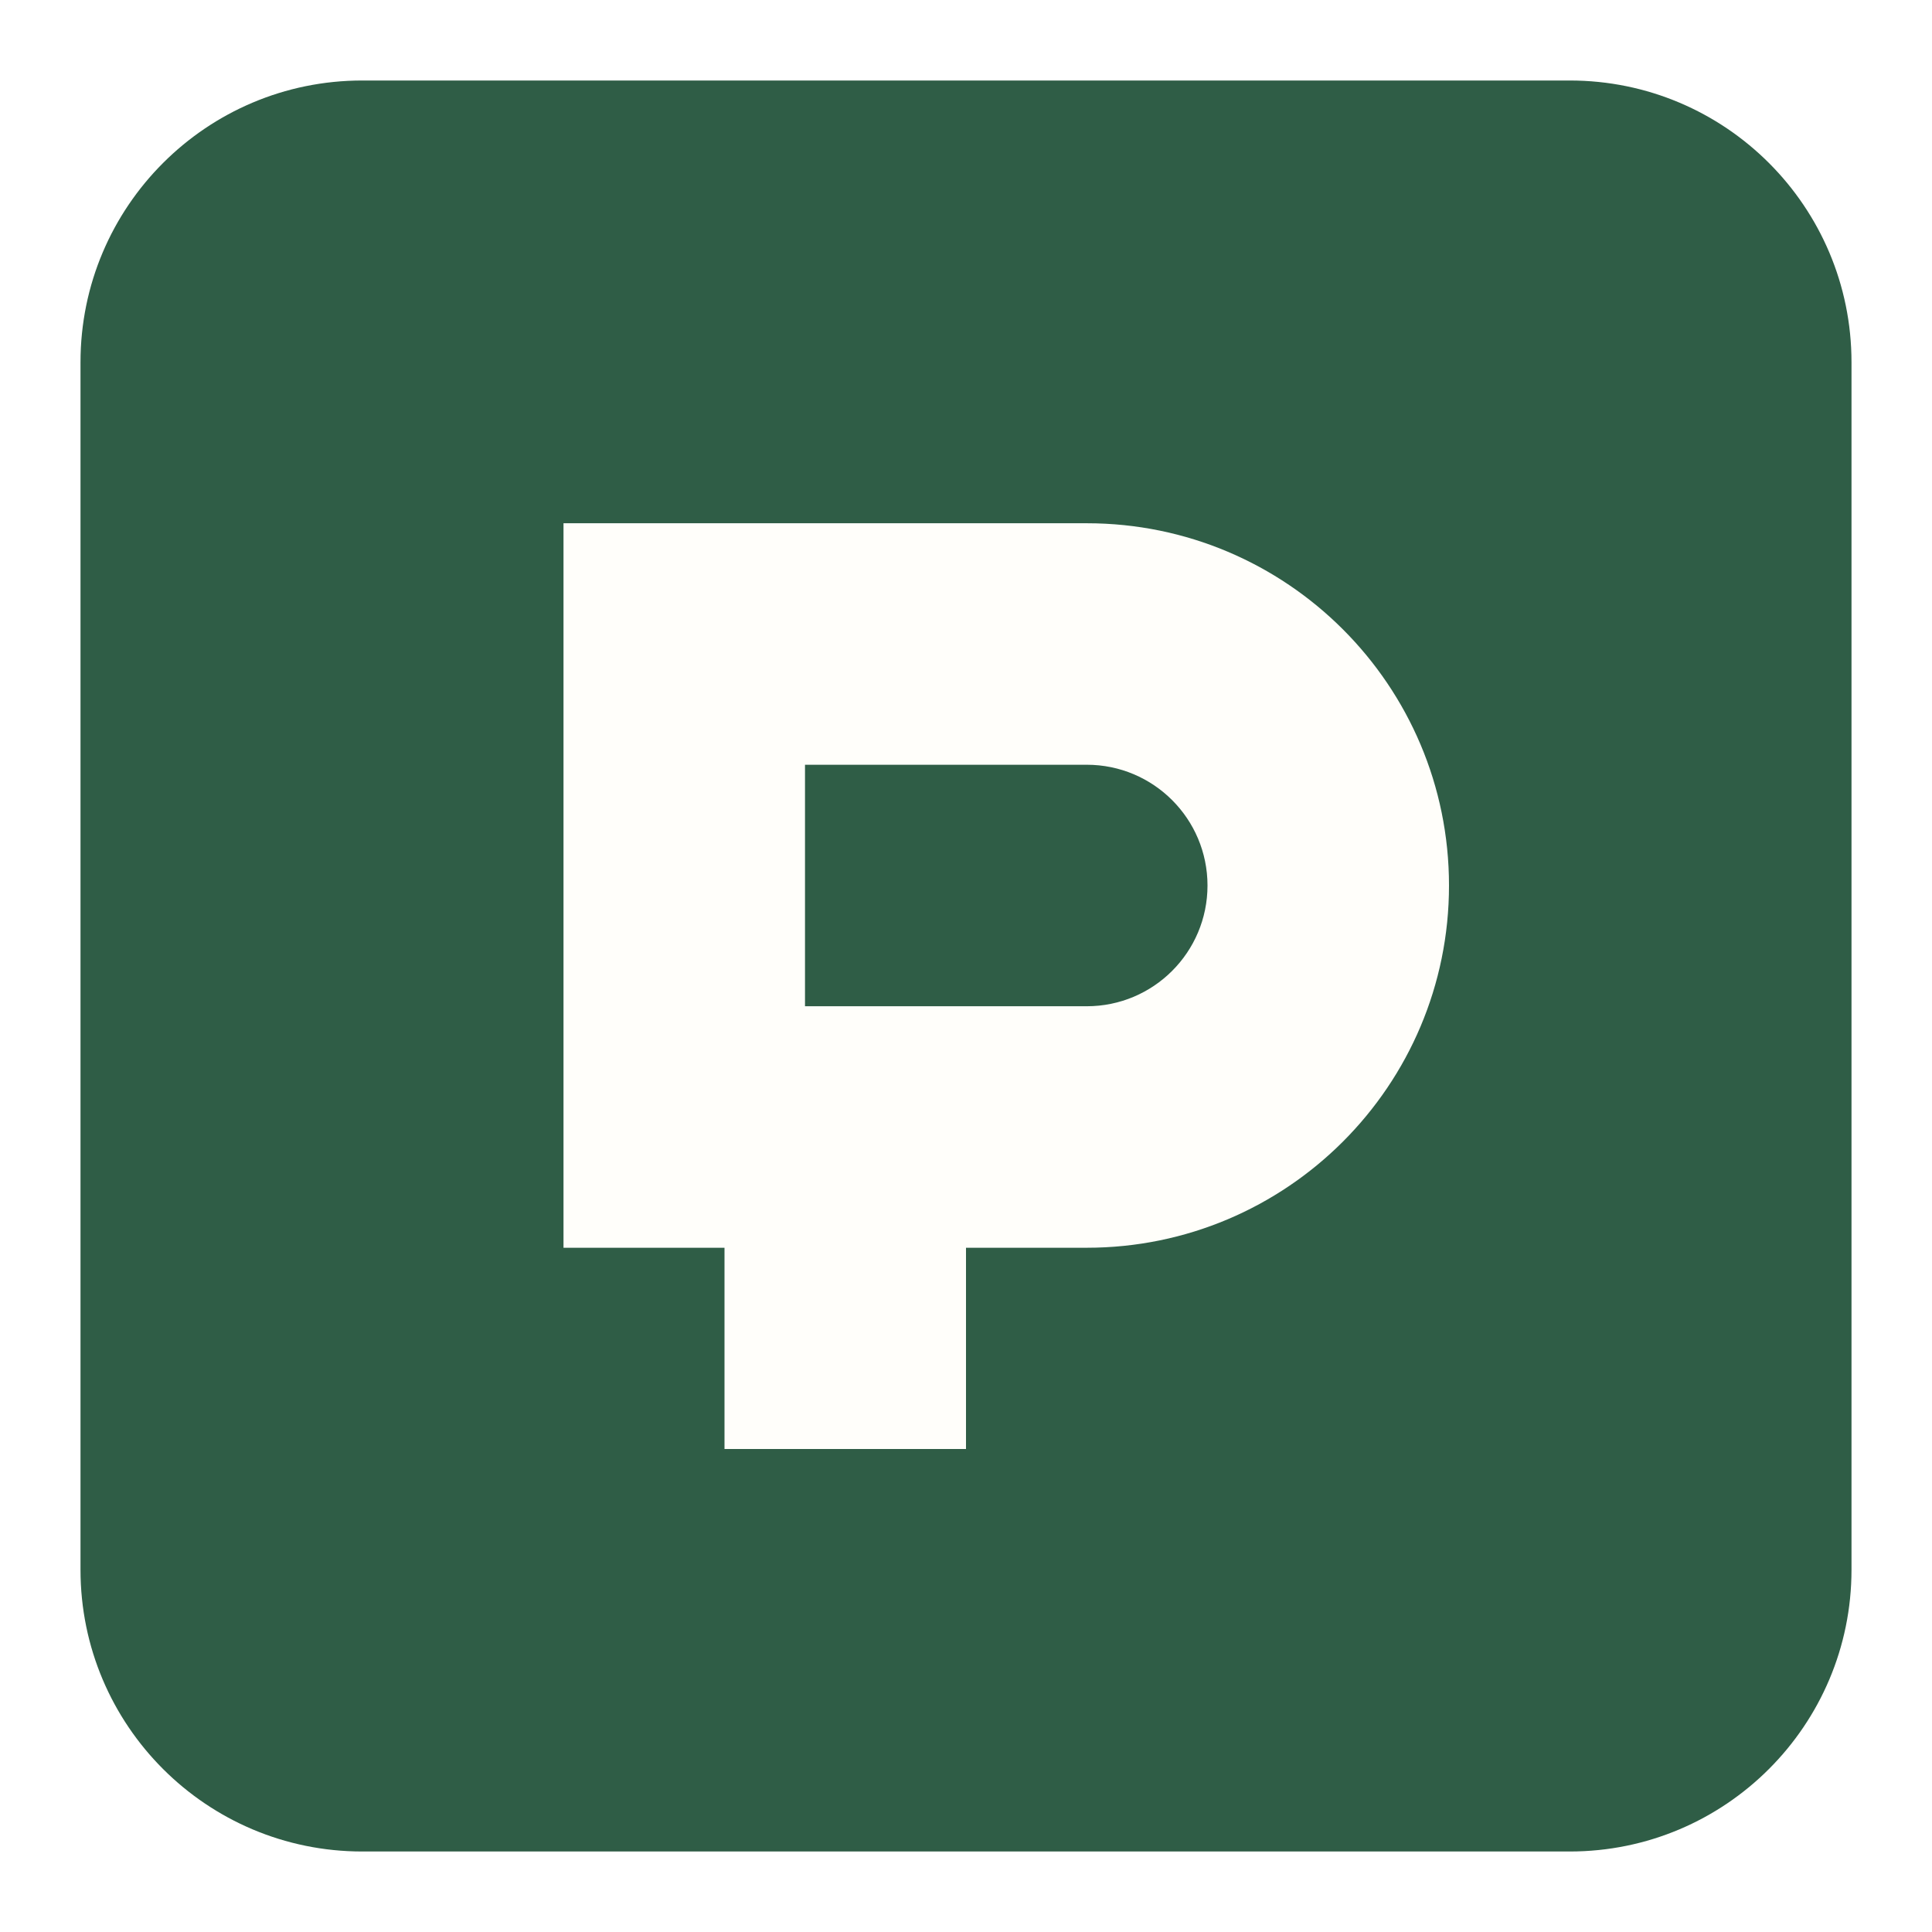
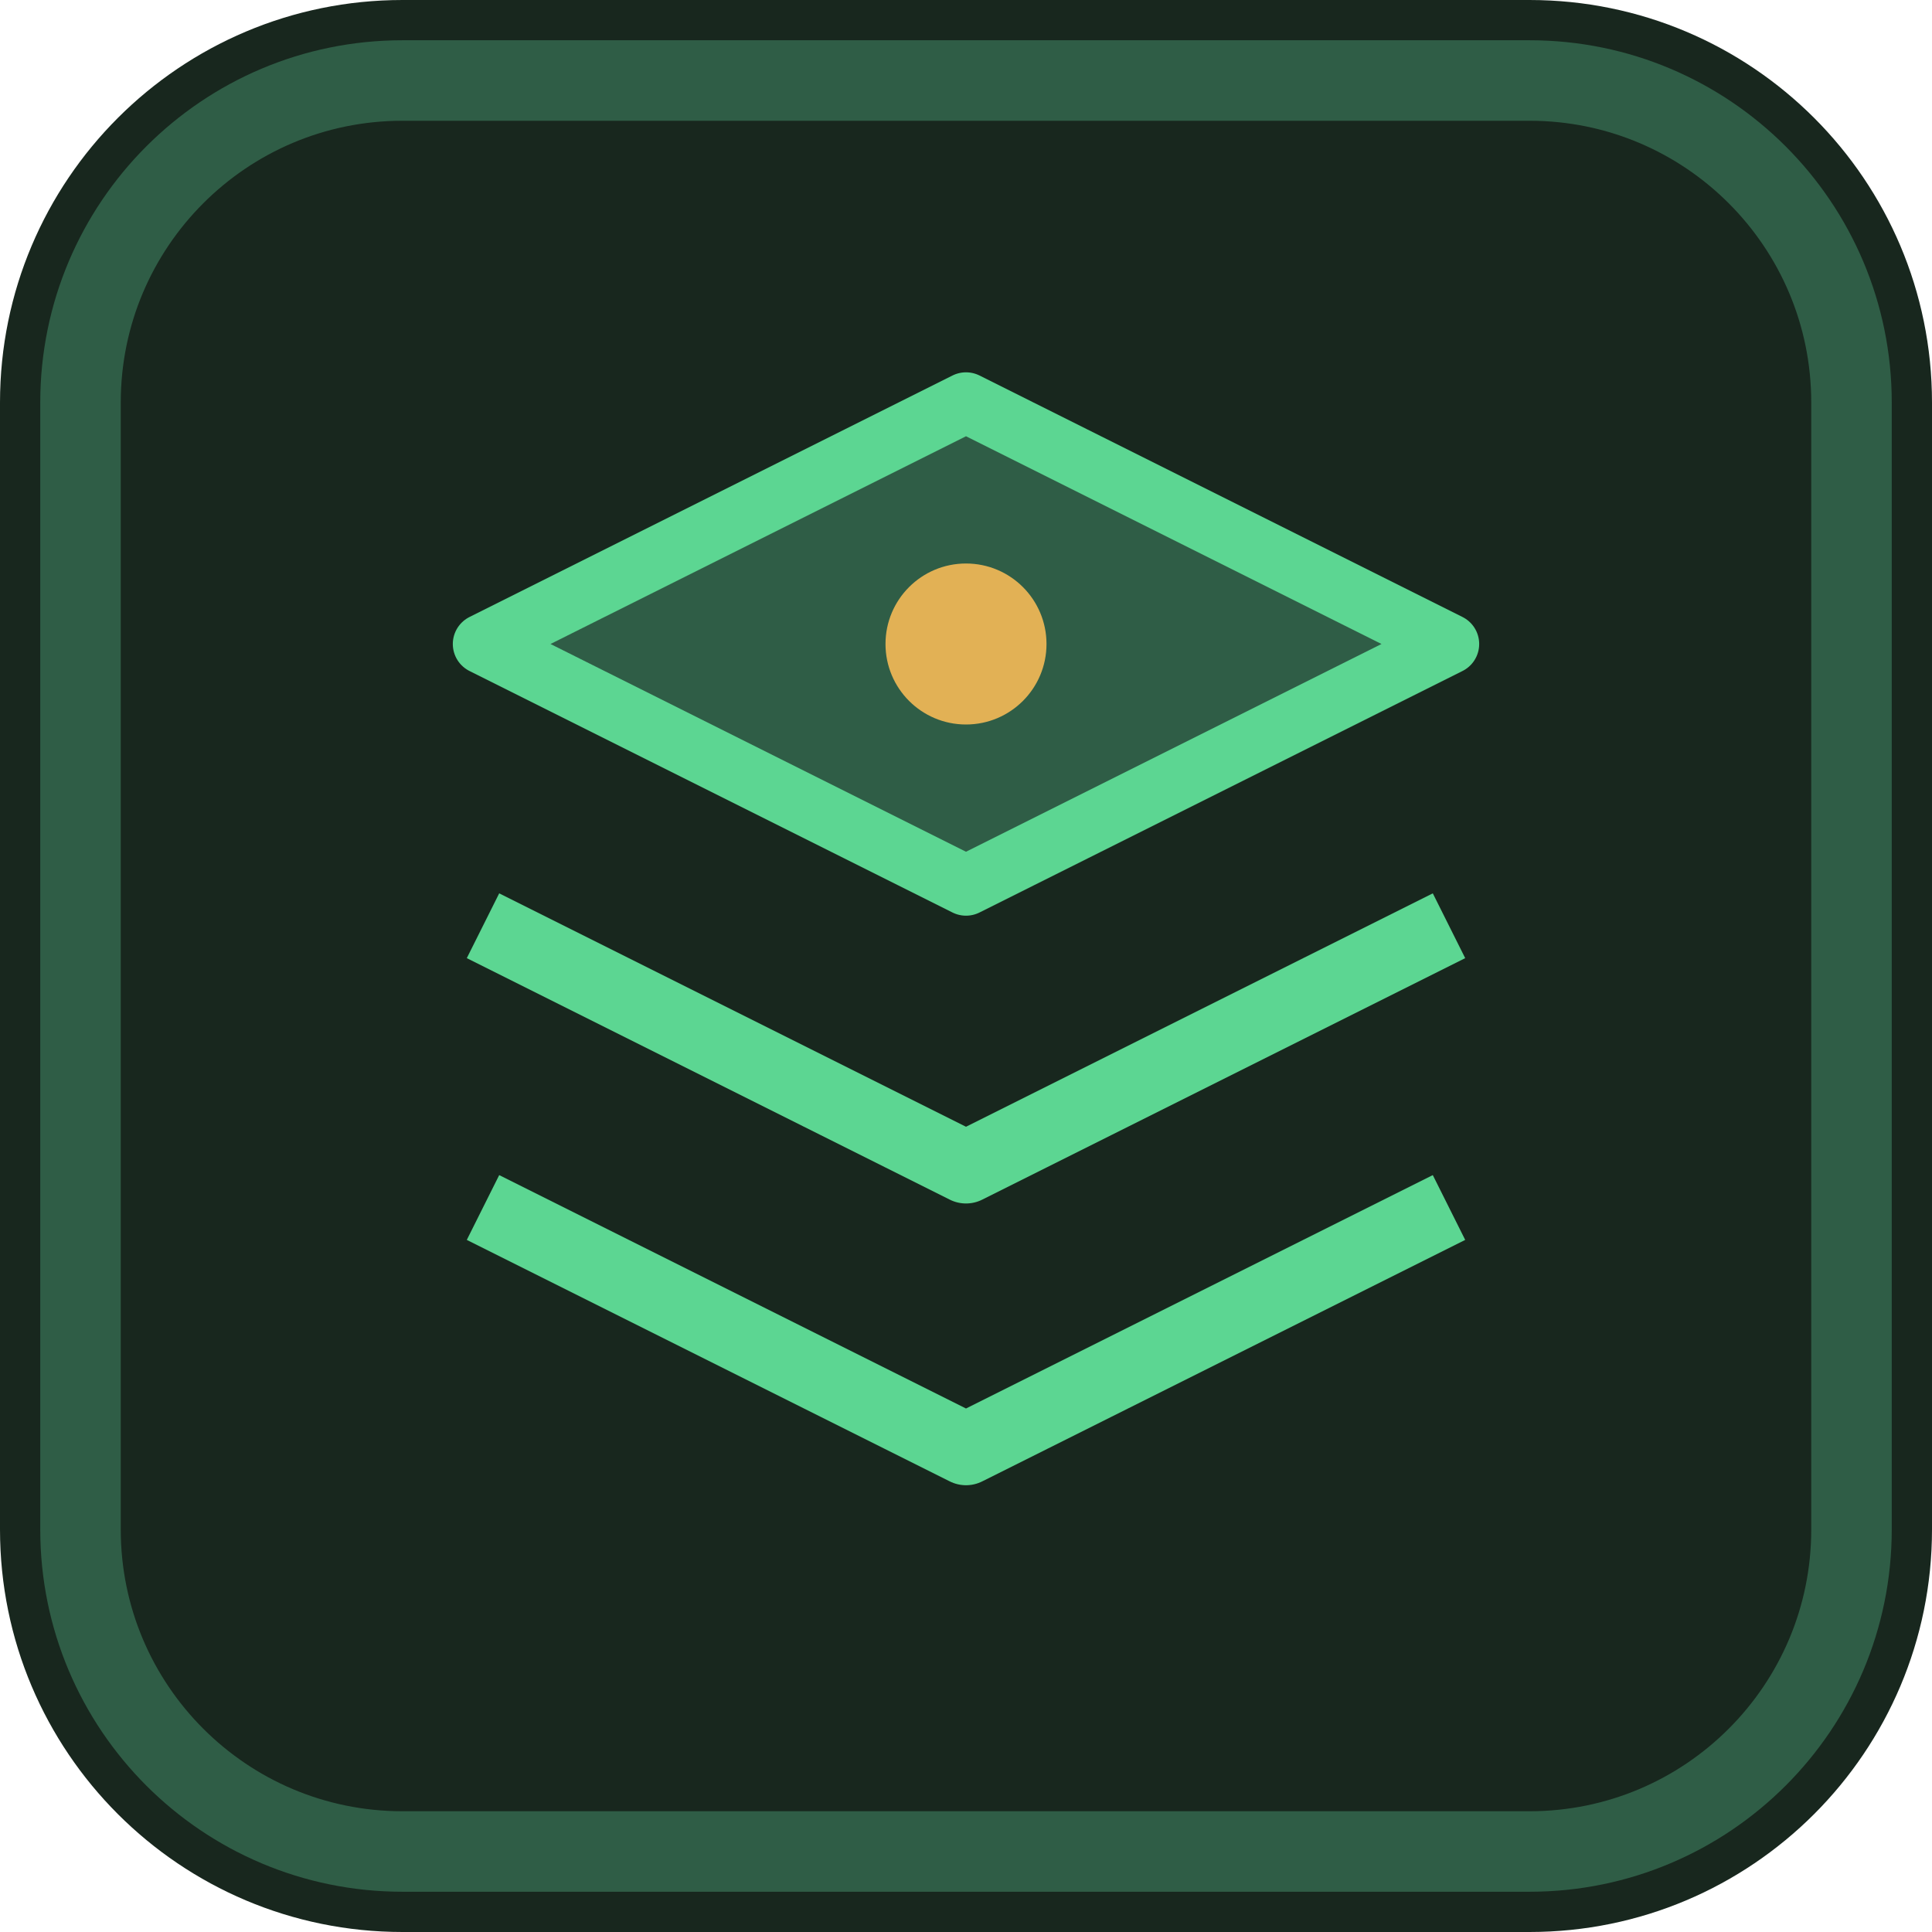
- <svg xmlns="http://www.w3.org/2000/svg" viewBox="0 0 48 48">
-   <rect x="2" y="2" width="44" height="44" rx="7" fill="#2F5D46" />
-   <path d="M14 13h13a9 9 0 0 1 0 18h-3v5h-6v-5h-4zm6 6v6h7a3 3 0 0 0 0-6z" fill="#FFFEFA" />
+ <svg xmlns="http://www.w3.org/2000/svg" viewBox="0 0 48 48" width="48" height="48" fill="none">
+   <rect width="48" height="48" rx="10" fill="#18271E" />
+   <rect x="2" y="2" width="44" height="44" rx="8" stroke="#2F5D46" stroke-width="2" />
+   <path d="M 12 16 L 24 10 L 36 16 L 24 22 Z" fill="#2F5D46" stroke="#5CD692" stroke-width="1.5" stroke-linejoin="round" />
+   <path d="M 12 23 L 24 29 L 36 23" fill="none" stroke="#5CD692" stroke-width="1.8" stroke-linejoin="round" />
+   <path d="M 12 30 L 24 36 L 36 30" fill="none" stroke="#5CD692" stroke-width="1.8" stroke-linejoin="round" />
+   <circle cx="24" cy="16" r="2" fill="#E2B155" />
</svg>
